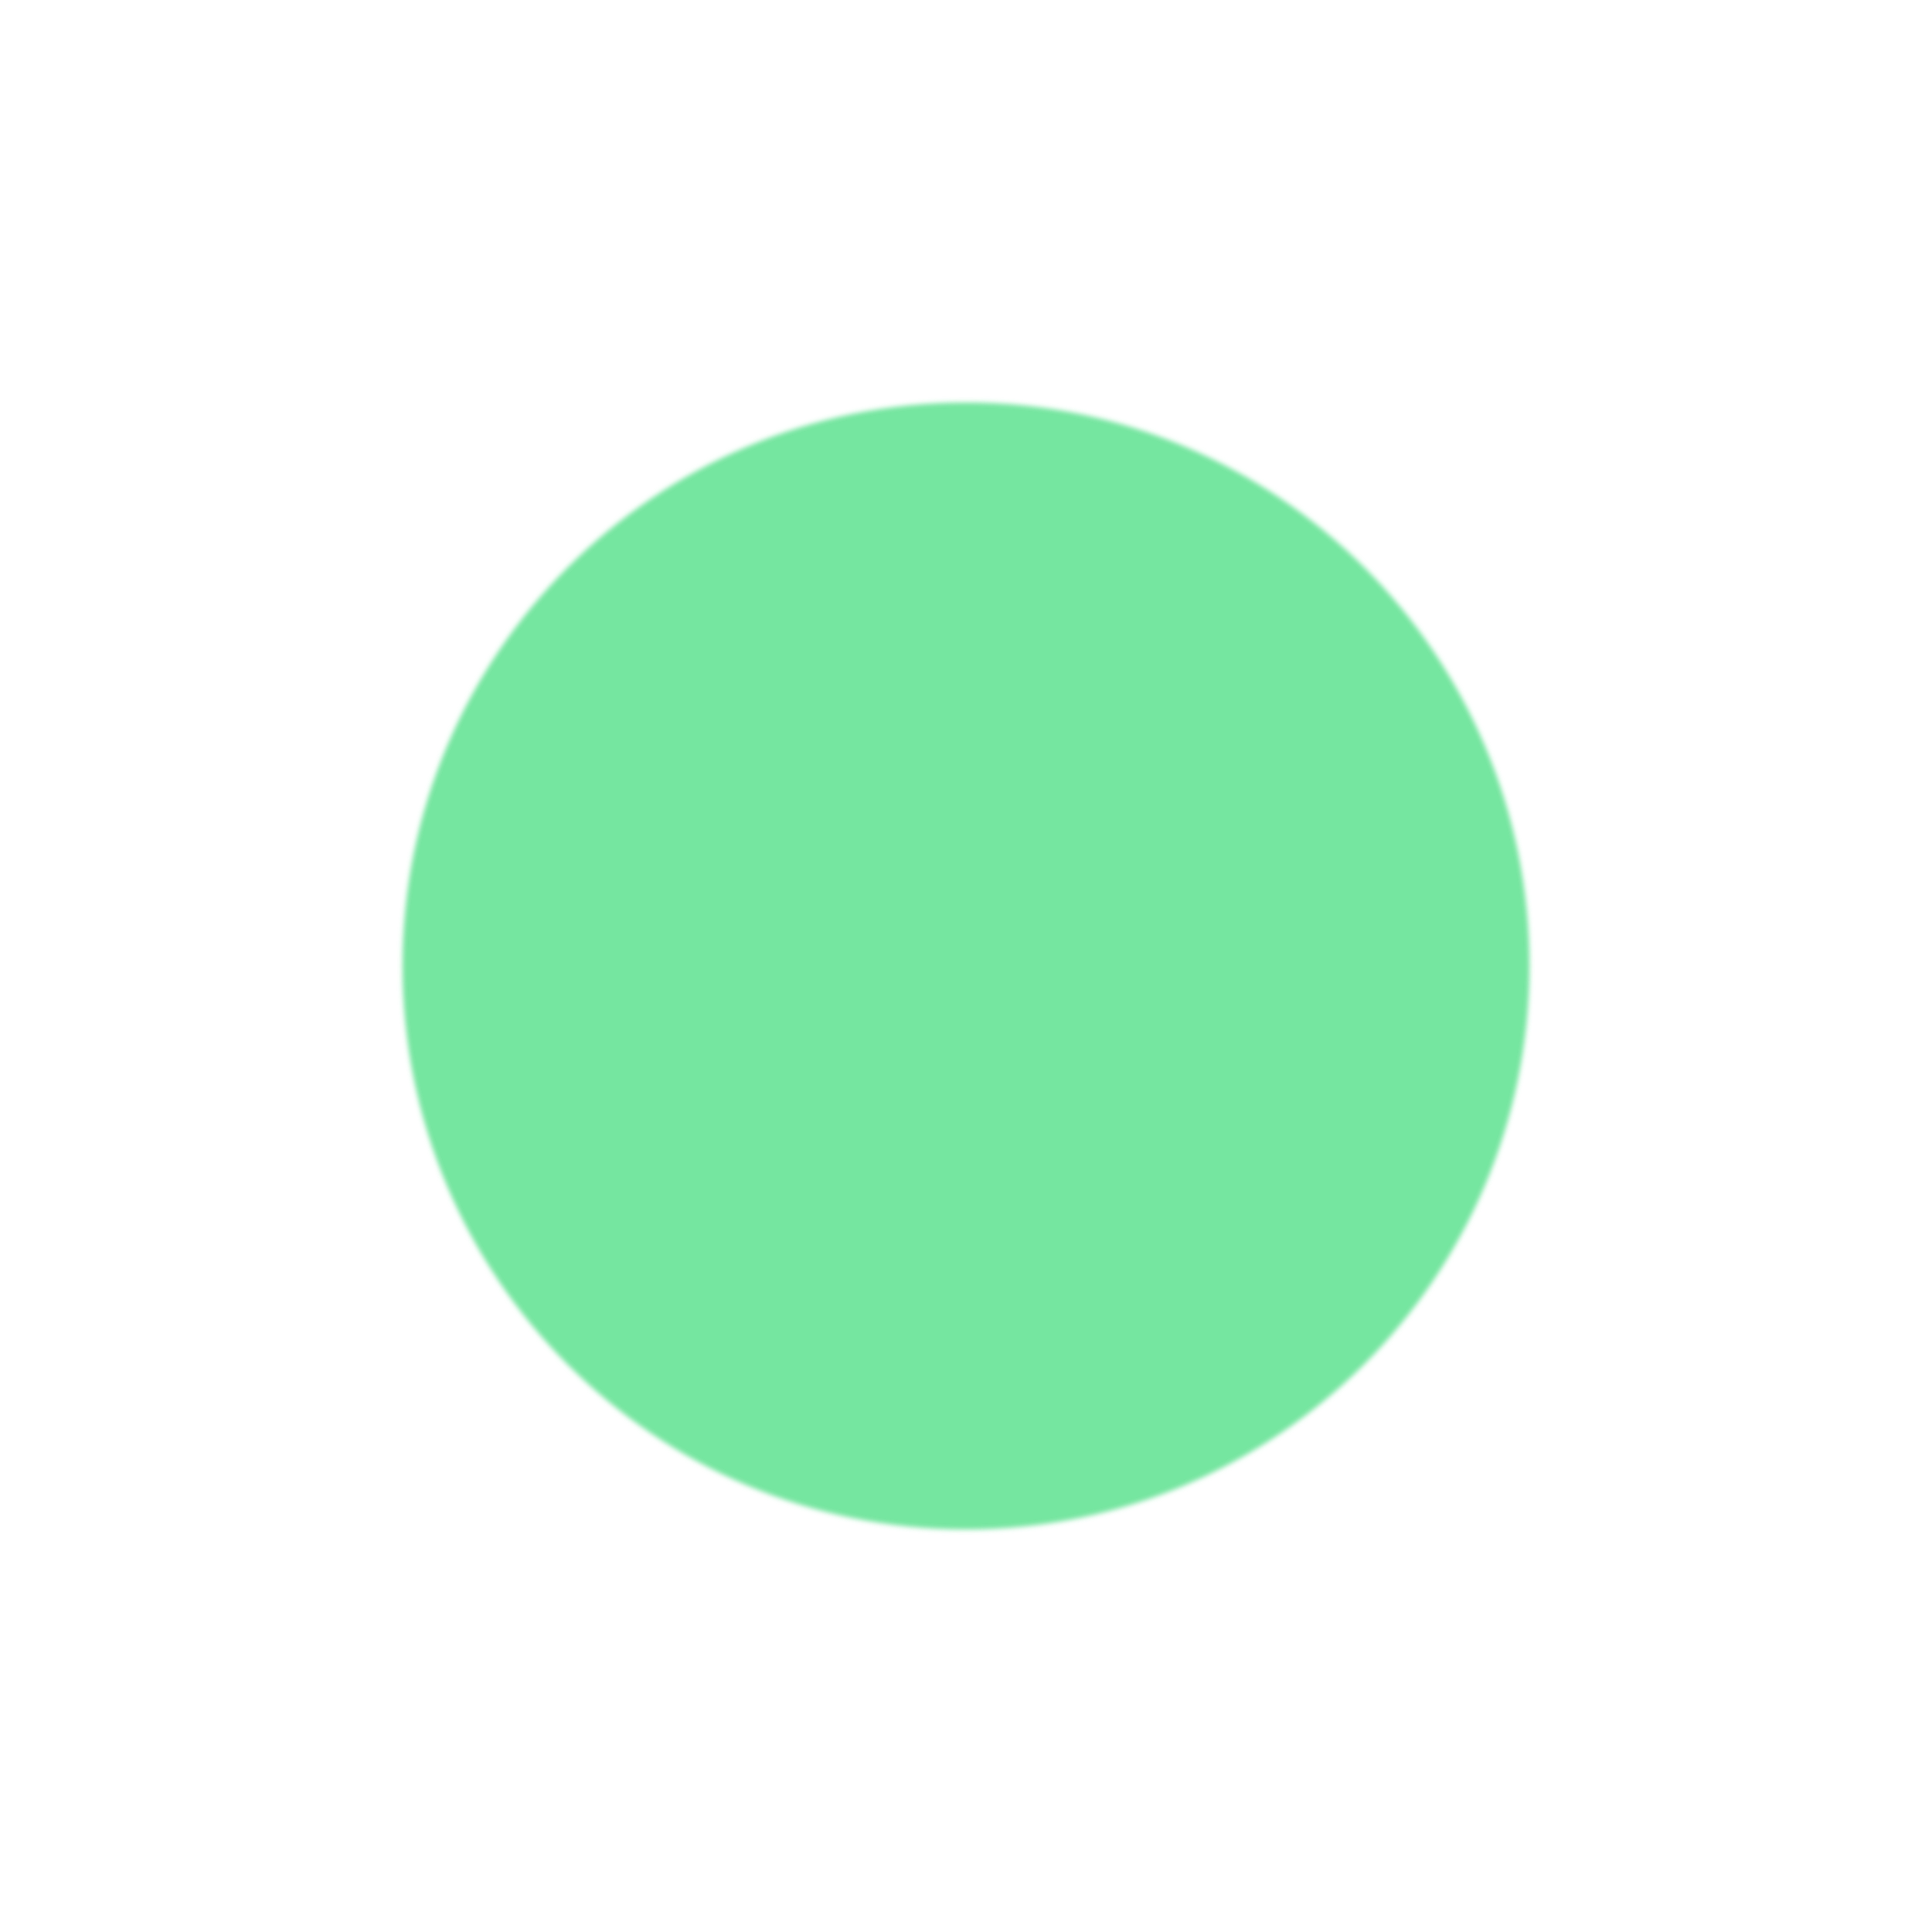
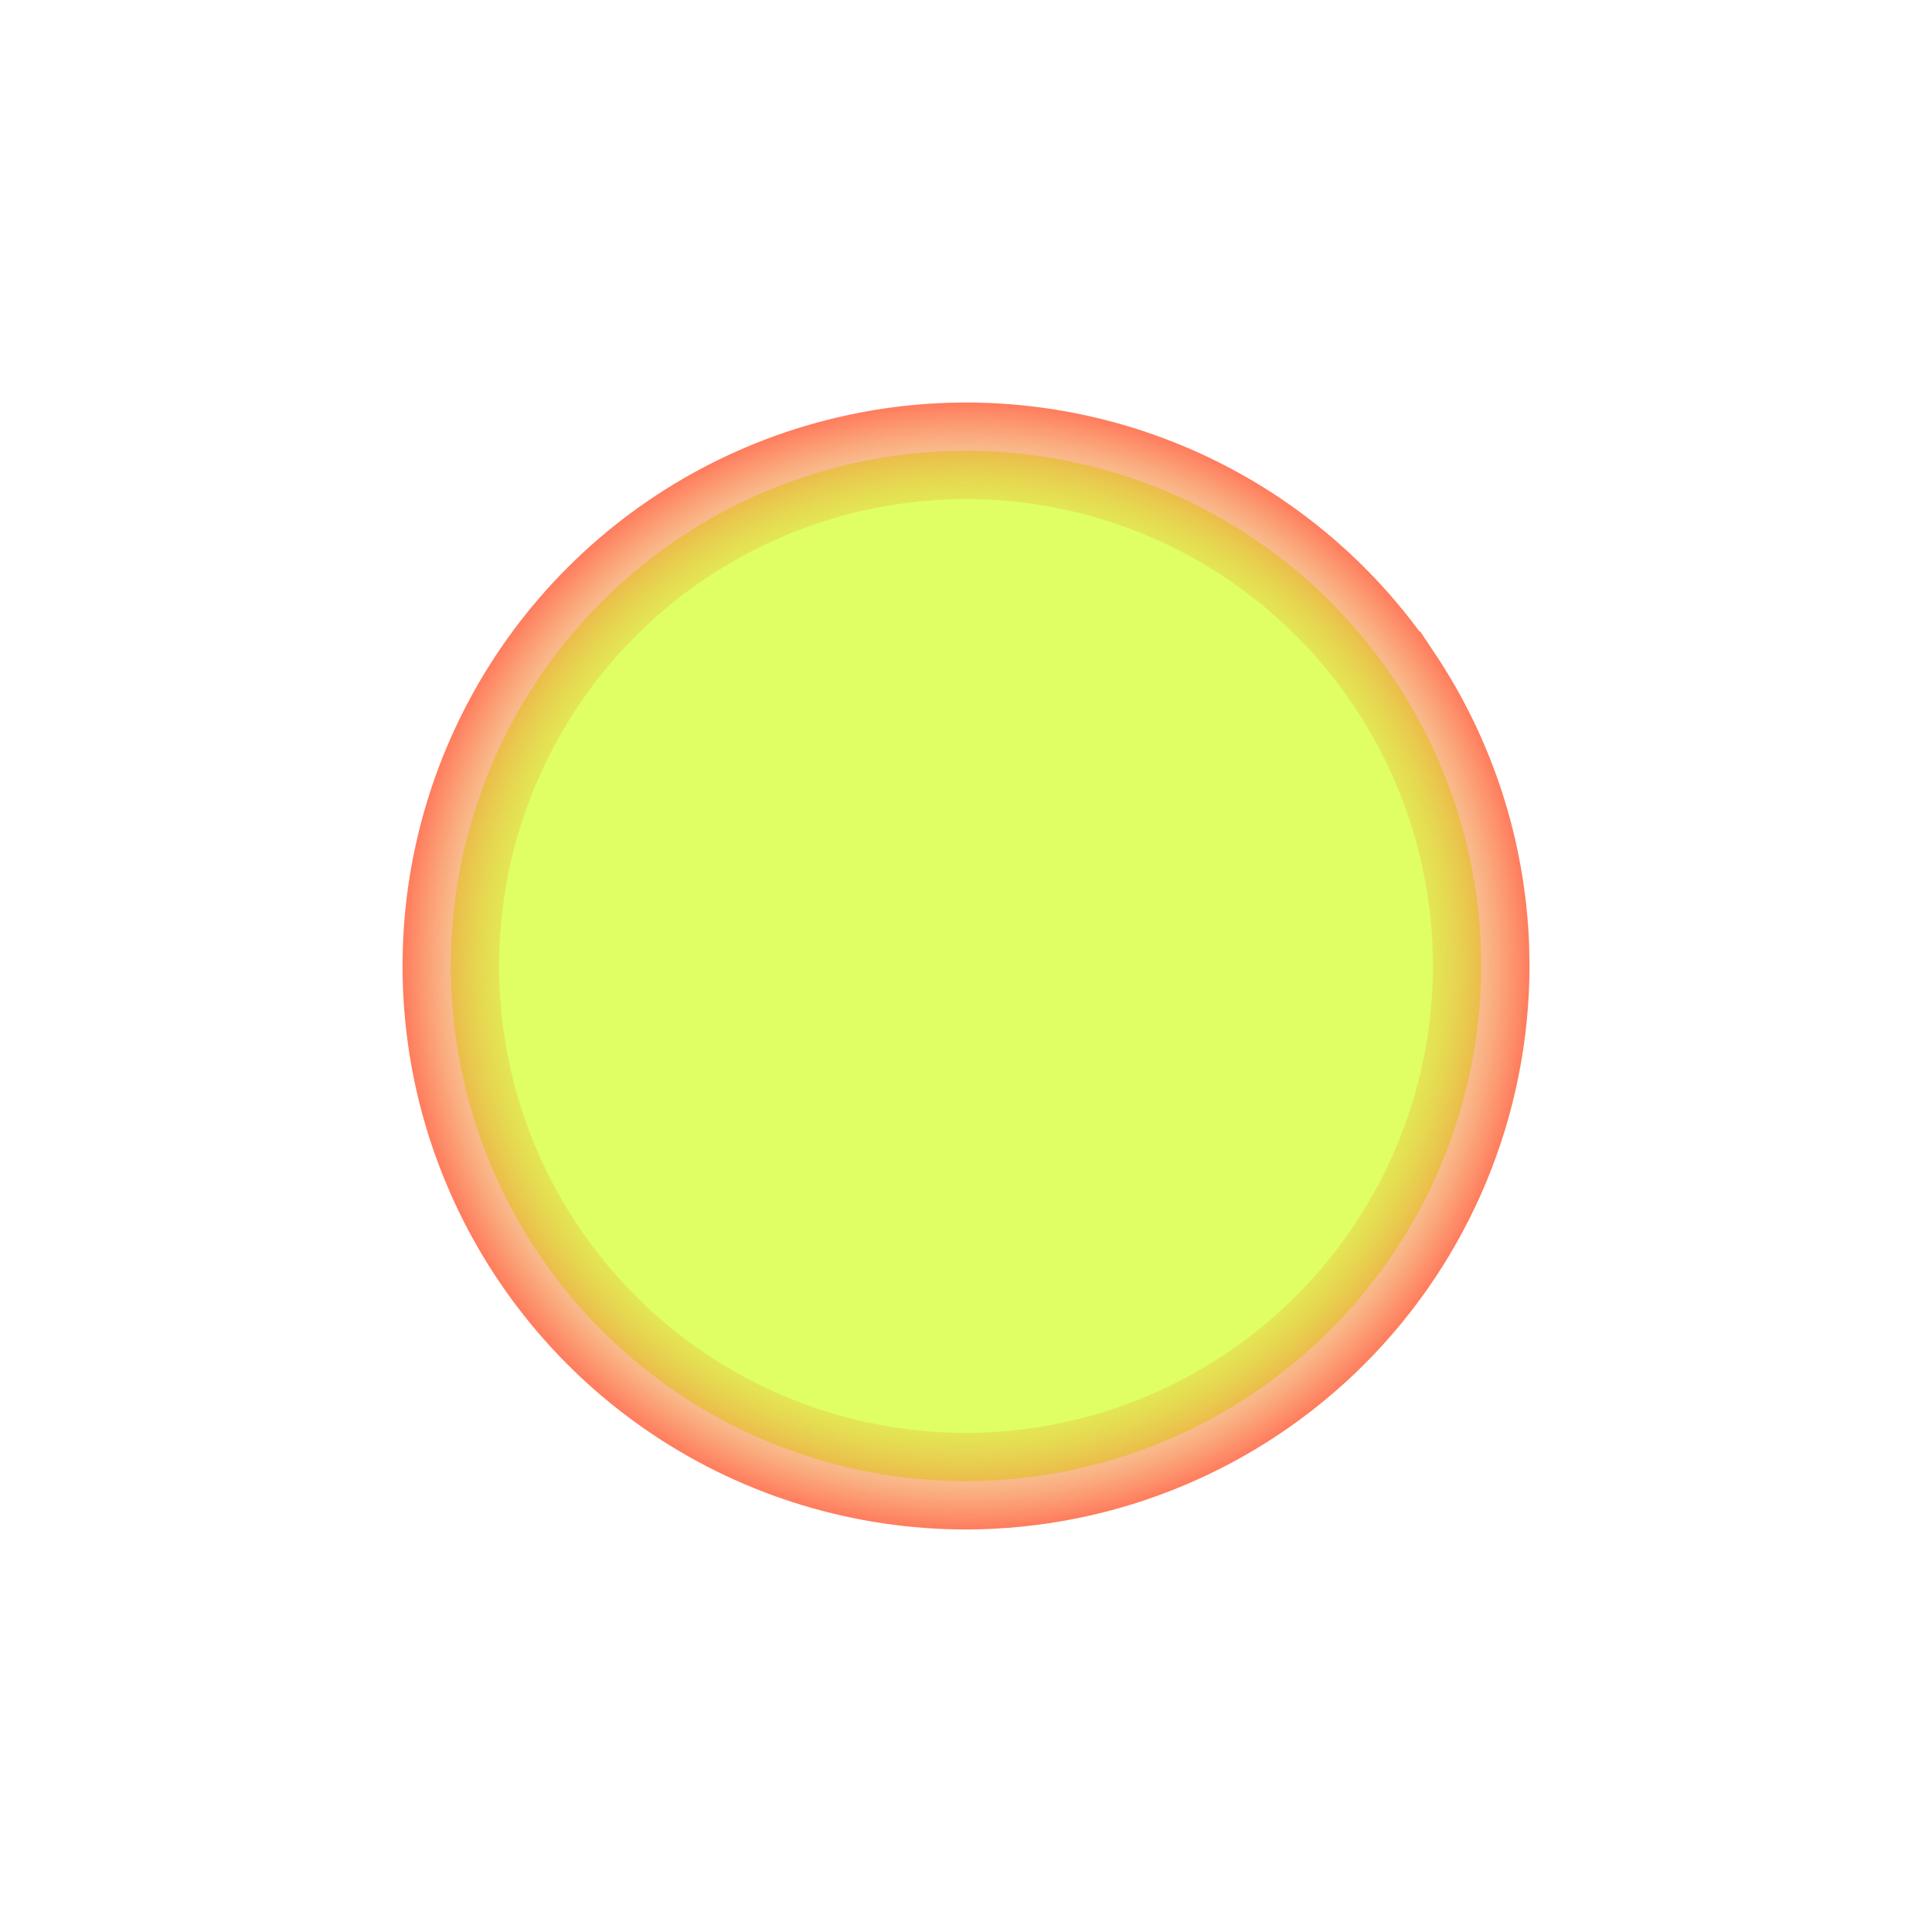
- <svg xmlns="http://www.w3.org/2000/svg" id="Layer_1" data-name="Layer 1" viewBox="0 0 24 24" fill="#46dd80" opacity="0.75" filter="blur(0.05px)" width="40" height="40">
-   <path d="M12,19a7,7,0,1,1,7-7A7.008,7.008,0,0,1,12,19Z" />
+ <svg xmlns="http://www.w3.org/2000/svg" width="40" height="40" viewBox="0 0 40 40" fill="none">
+   <path d="M17.92 9.539C19.989 9.127 22.134 9.338 24.083 10.145C26.032 10.952 27.697 12.32 28.869 14.074H28.87C29.969 15.718 30.587 17.634 30.66 19.605L30.667 20C30.663 22.828 29.539 25.539 27.539 27.539C25.539 29.538 22.828 30.662 20 30.666C17.89 30.665 15.828 30.042 14.074 28.87C12.32 27.698 10.953 26.032 10.146 24.082C9.338 22.134 9.128 19.988 9.539 17.919C9.951 15.85 10.966 13.949 12.458 12.457C13.95 10.966 15.851 9.95 17.92 9.539Z" fill="#D8FF3E" fill-opacity="0.8" stroke="url(#paint0_radial_319_16)" stroke-width="2" />
+   <defs>
+     <radialGradient id="paint0_radial_319_16" cx="0" cy="0" r="1" gradientUnits="userSpaceOnUse" gradientTransform="translate(20.0006 20.0002) rotate(90) scale(11.6667 11.6667)">
+       <stop offset="0.699" stop-color="#D8FF3E" stop-opacity="0" />
+       <stop offset="1" stop-color="#FF5C35" stop-opacity="0.8" />
+     </radialGradient>
+   </defs>
</svg>
